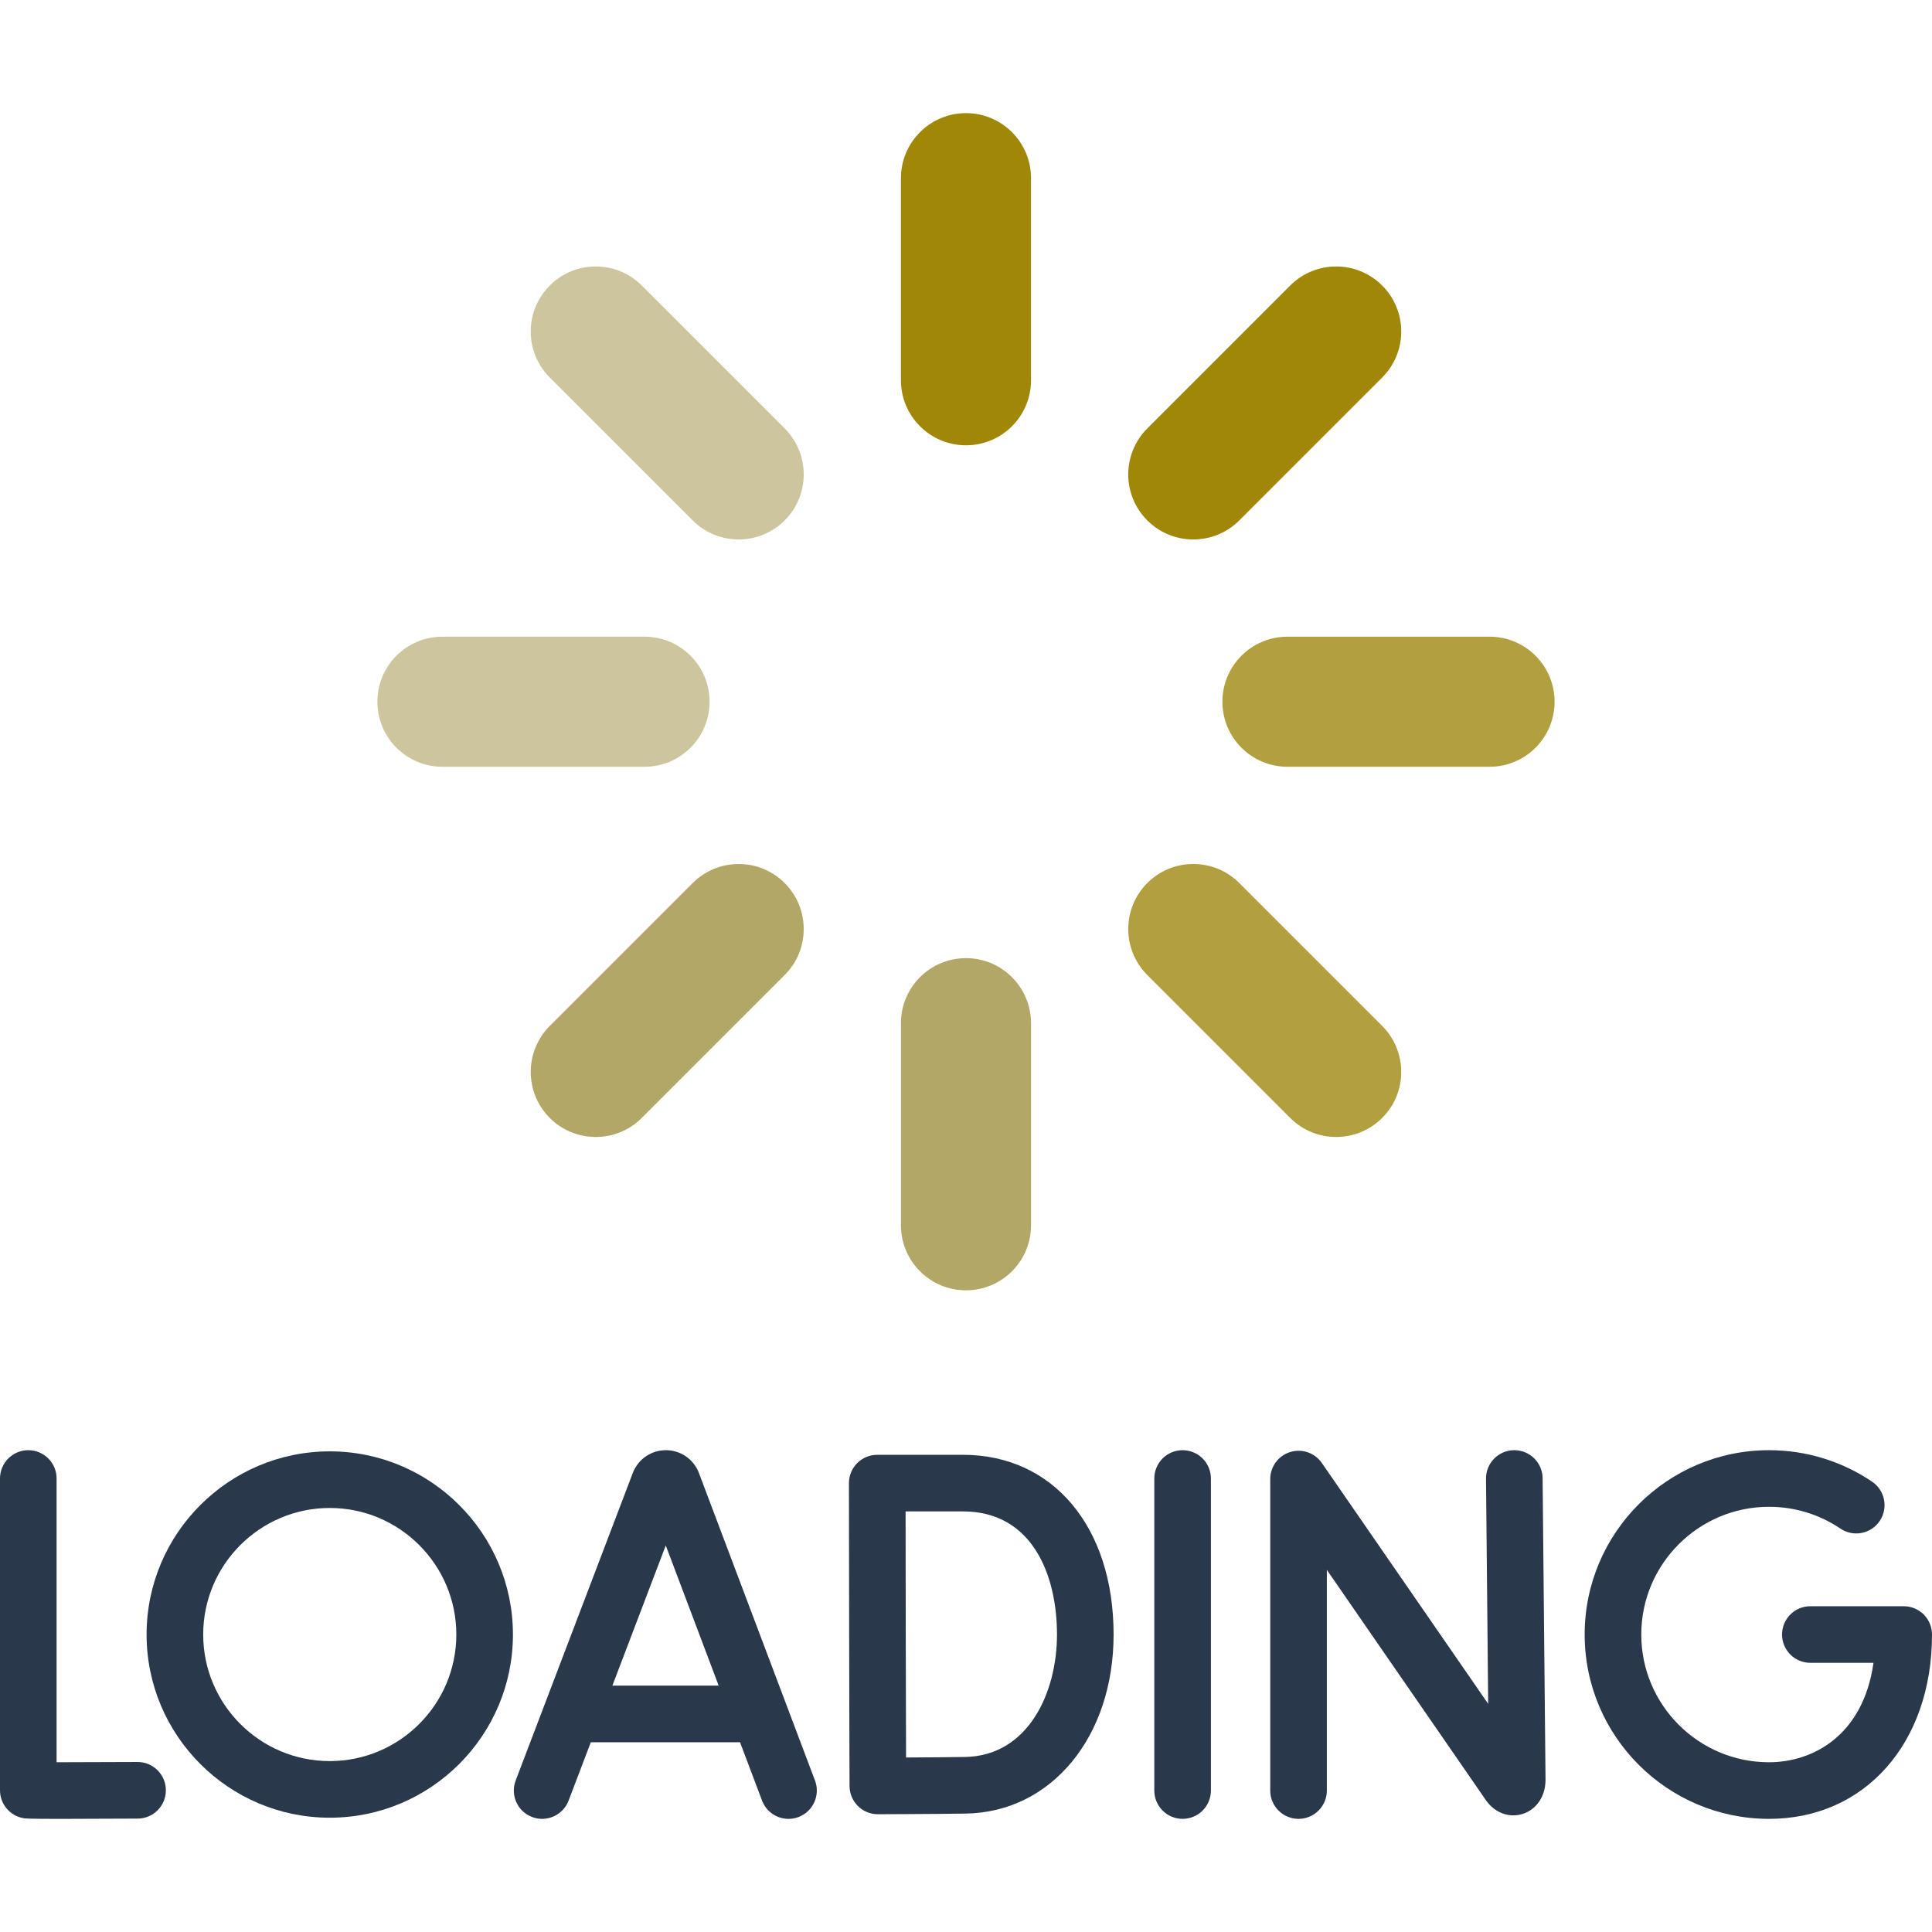
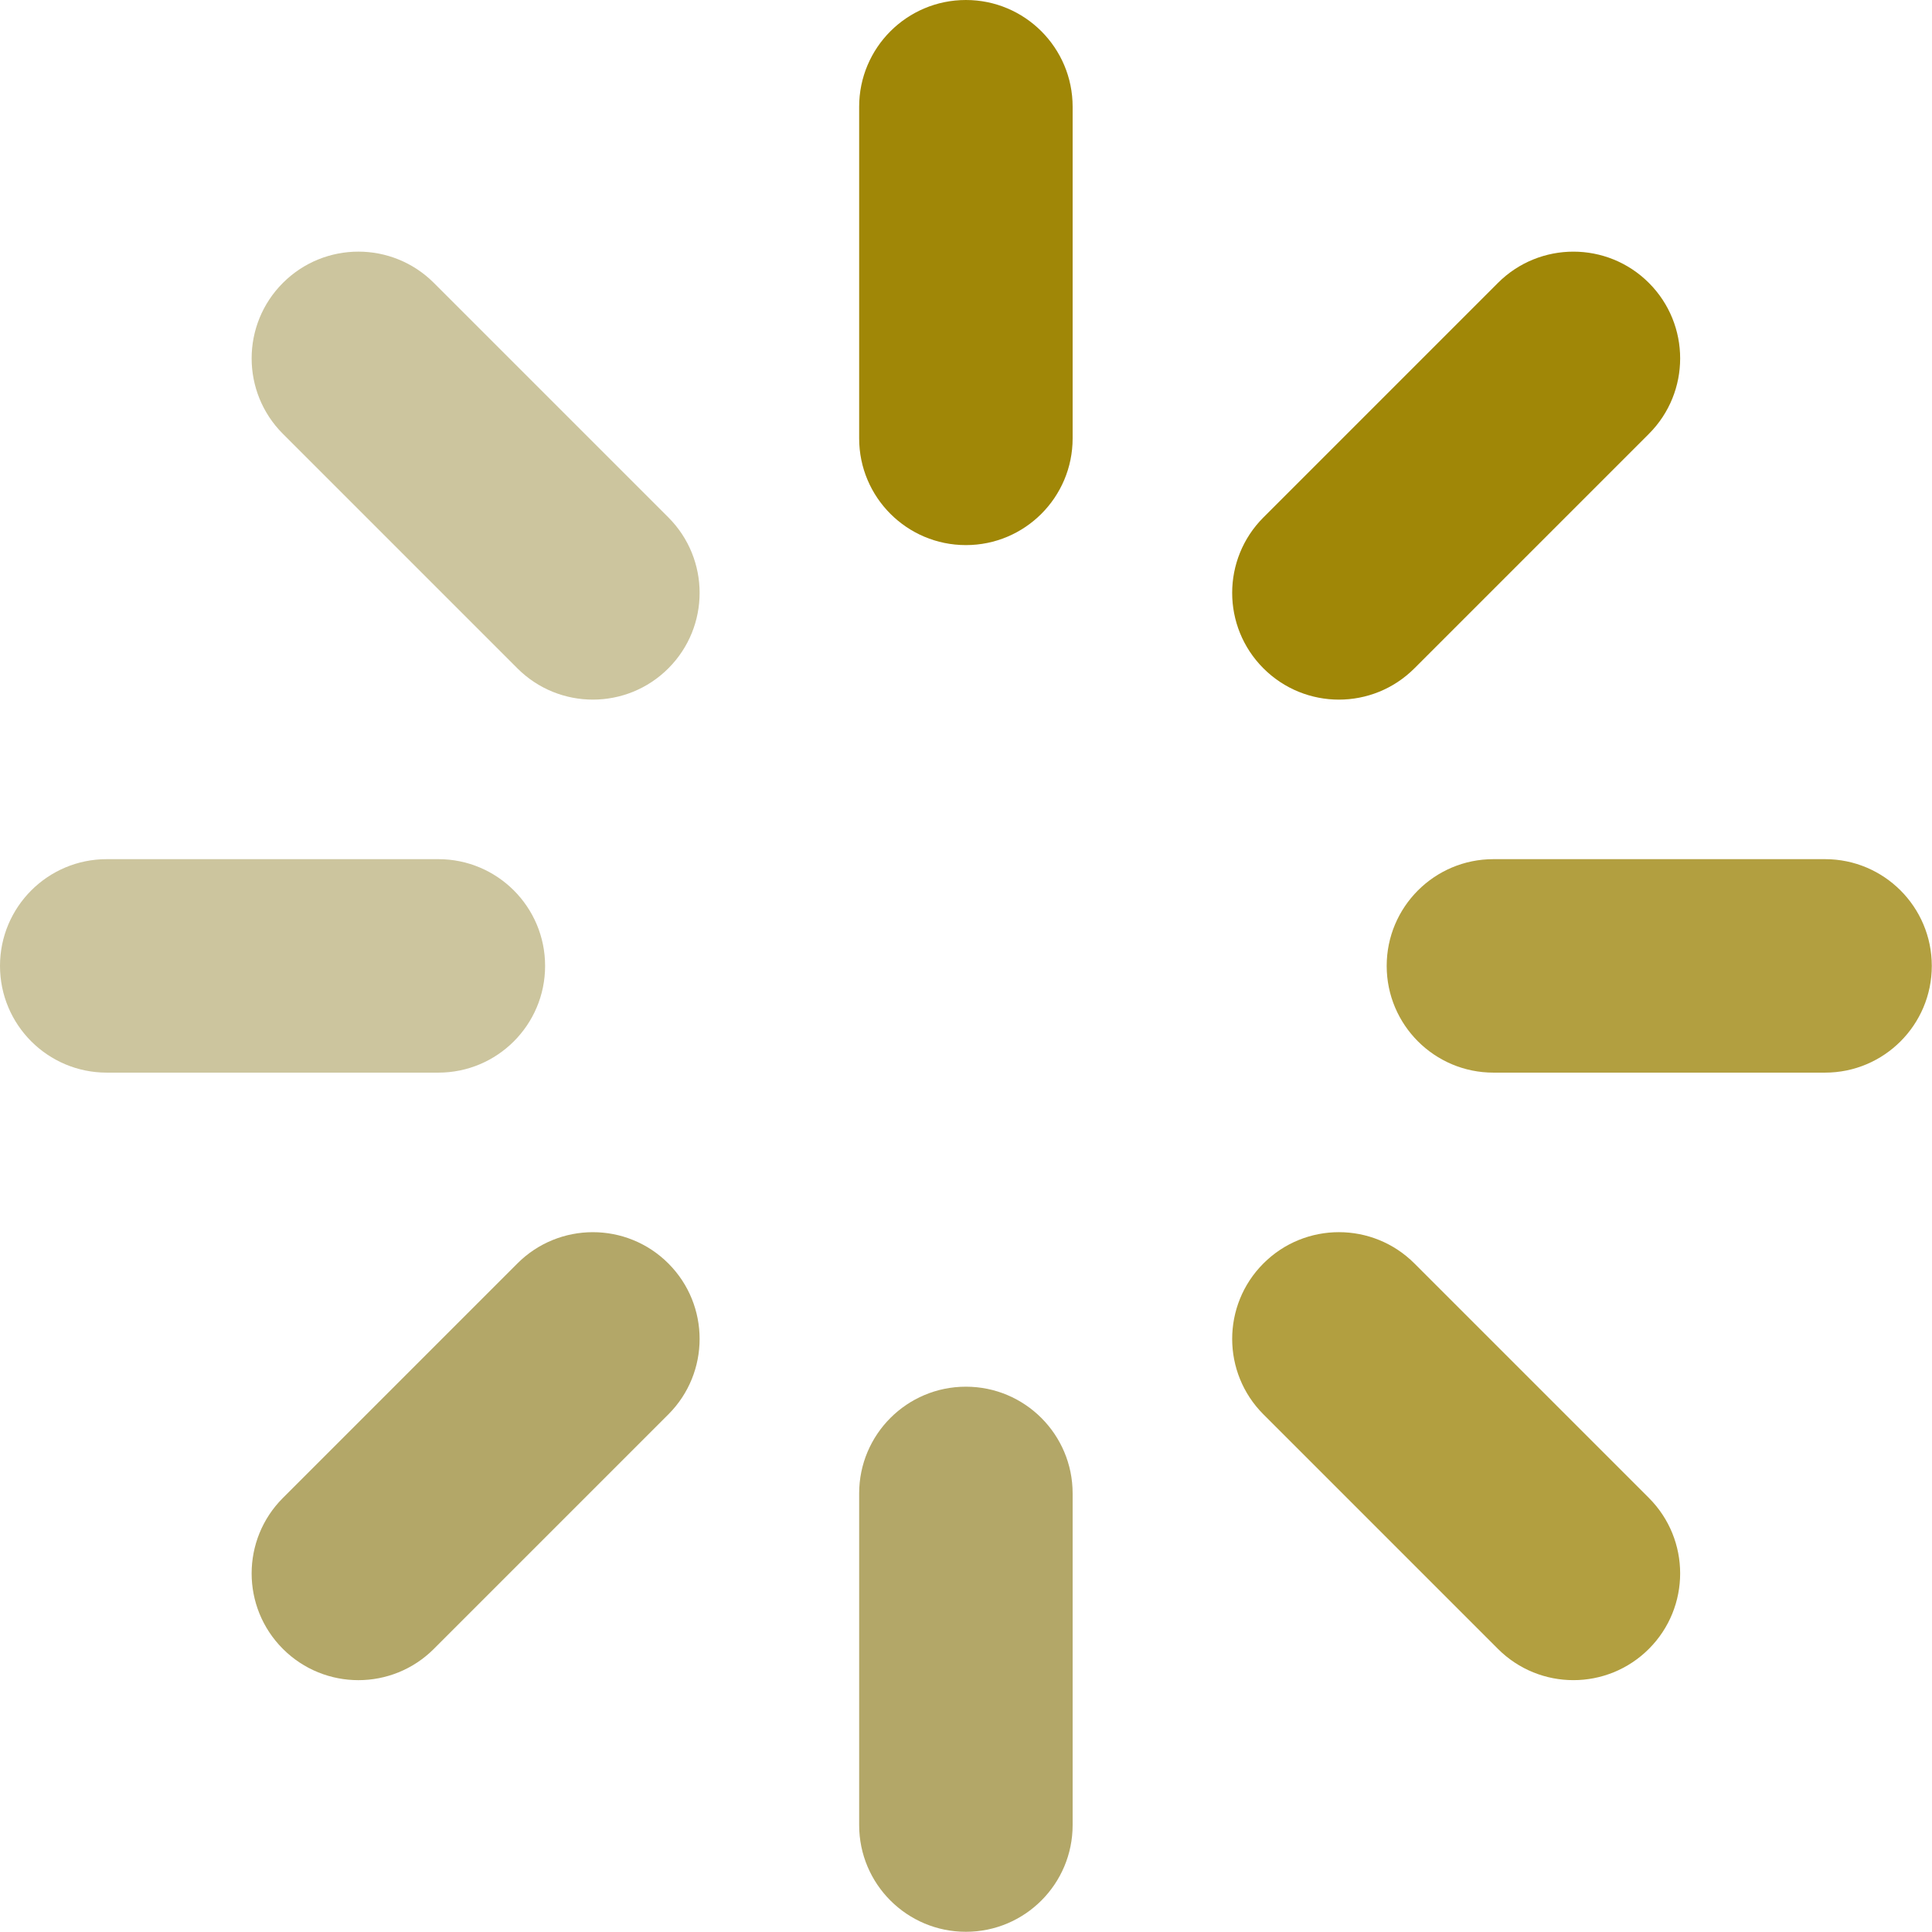
- <svg xmlns="http://www.w3.org/2000/svg" width="512" height="512" viewBox="0 0 512 512" fill="none">
-   <path d="M255.995 118.009C246.475 118.009 238.758 110.292 238.758 100.772V47.218C238.758 37.697 246.475 29.98 255.995 29.98C265.515 29.98 273.232 37.697 273.232 47.218V100.772C273.233 110.292 265.515 118.009 255.995 118.009Z" fill="#A08707" />
-   <path d="M255.995 341.947C246.475 341.947 238.758 334.23 238.758 324.71V271.155C238.758 261.635 246.475 253.918 255.995 253.918C265.515 253.918 273.232 261.635 273.232 271.155V324.71C273.233 334.23 265.515 341.947 255.995 341.947Z" fill="#B3A768" />
-   <path d="M323.95 185.964C323.95 176.444 331.667 168.727 341.187 168.727H394.742C404.262 168.727 411.979 176.444 411.979 185.964C411.979 195.484 404.262 203.201 394.742 203.201H341.187C331.667 203.201 323.95 195.483 323.95 185.964Z" fill="#B29F40" />
-   <path d="M100.012 185.964C100.012 176.444 107.729 168.727 117.249 168.727H170.804C180.324 168.727 188.041 176.444 188.041 185.964C188.041 195.484 180.324 203.201 170.804 203.201H117.249C107.729 203.201 100.012 195.483 100.012 185.964Z" fill="#CCC59E" />
-   <path d="M304.047 137.914C297.315 131.182 297.315 120.268 304.047 113.537L341.916 75.668C348.648 68.936 359.562 68.936 366.293 75.668C373.025 82.4 373.025 93.314 366.293 100.045L328.424 137.914C321.693 144.645 310.779 144.645 304.047 137.914Z" fill="#A08707" />
-   <path d="M145.698 296.262C138.966 289.53 138.966 278.616 145.698 271.885L183.567 234.016C190.299 227.284 201.213 227.284 207.944 234.016C214.676 240.748 214.676 251.662 207.944 258.393L170.075 296.262C163.344 302.994 152.43 302.994 145.698 296.262Z" fill="#B3A768" />
-   <path d="M304.046 234.014C310.778 227.282 321.692 227.282 328.423 234.014L366.292 271.883C373.024 278.615 373.024 289.529 366.292 296.26C359.56 302.992 348.646 302.992 341.915 296.26L304.046 258.391C297.315 251.66 297.315 240.746 304.046 234.014Z" fill="#B29F40" />
-   <path d="M145.699 75.666C152.431 68.934 163.345 68.934 170.076 75.666L207.945 113.535C214.677 120.267 214.677 131.181 207.945 137.912C201.213 144.644 190.299 144.644 183.568 137.912L145.699 100.043C138.967 93.312 138.967 82.398 145.699 75.666Z" fill="#CCC59E" />
-   <path d="M185.21 390.329C185.185 390.26 185.157 390.191 185.129 390.123C183.677 386.595 180.275 384.316 176.46 384.316C176.457 384.316 176.453 384.316 176.45 384.316C172.631 384.32 169.228 386.607 167.783 390.142C167.76 390.198 167.737 390.255 167.716 390.312L136.662 471.847C135.187 475.718 137.131 480.051 141.002 481.525C144.867 483 149.205 481.057 150.68 477.186L156.574 461.71H196.116L201.949 477.165C203.082 480.168 205.936 482.019 208.967 482.019C209.847 482.019 210.742 481.863 211.614 481.534C215.489 480.072 217.445 475.744 215.982 471.869L185.21 390.329ZM162.287 446.709L176.435 409.561L190.455 446.709H162.287Z" fill="#29384A" />
-   <path d="M401.309 384.316C401.284 384.316 401.259 384.316 401.235 384.316C397.092 384.356 393.767 387.746 393.807 391.888L394.385 451.546L350.3 387.708C348.435 385.007 345.032 383.833 341.896 384.81C338.763 385.787 336.628 388.688 336.628 391.97V474.516C336.628 478.658 339.985 482.016 344.128 482.016C348.271 482.016 351.628 478.658 351.628 474.516V416.029L393.771 477.054C396.088 480.4 399.909 481.836 403.501 480.714C407.194 479.56 409.58 476.033 409.58 471.656L408.807 391.743C408.767 387.626 405.417 384.316 401.309 384.316Z" fill="#29384A" />
-   <path d="M36.46 466.946C36.445 466.946 36.432 466.946 36.417 466.946C28.832 466.988 20.647 467.008 15 467.016V391.816C15 387.674 11.643 384.316 7.5 384.316C3.357 384.316 0 387.674 0 391.816V474.446C0 478.099 2.632 481.221 6.232 481.838C6.772 481.931 7.292 482.02 16.269 482.02C20.66 482.02 27.073 481.999 36.5 481.946C40.642 481.923 43.981 478.546 43.958 474.404C43.936 470.276 40.583 466.946 36.46 466.946Z" fill="#29384A" />
-   <path d="M313.402 384.316C309.259 384.316 305.902 387.674 305.902 391.816V474.516C305.902 478.658 309.259 482.016 313.402 482.016C317.545 482.016 320.902 478.658 320.902 474.516V391.816C320.902 387.674 317.545 384.316 313.402 384.316Z" fill="#29384A" />
-   <path d="M255.205 385.539H232.476C230.485 385.539 228.575 386.331 227.167 387.741C225.761 389.151 224.972 391.062 224.976 393.053C224.976 393.054 225.035 423.926 225.035 433.077C225.035 444.109 225.139 473.029 225.139 473.319C225.146 475.308 225.944 477.214 227.355 478.615C228.76 480.01 230.66 480.792 232.639 480.792H232.667C233.354 480.79 249.543 480.727 256.001 480.614C278.665 480.218 295.114 460.262 295.114 433.165C295.114 404.679 279.076 385.539 255.205 385.539ZM255.739 465.617C252.181 465.679 245.413 465.727 240.113 465.757C240.082 456.353 240.034 440.57 240.034 433.078C240.034 426.797 240.007 410.29 239.989 400.539H255.205C273.57 400.539 280.114 417.393 280.114 433.166C280.114 448.59 272.486 465.325 255.739 465.617Z" fill="#29384A" />
-   <path d="M504.5 425.666H479.761C475.618 425.666 472.261 429.024 472.261 433.166C472.261 437.308 475.618 440.666 479.761 440.666H496.496C493.764 459.954 480.415 467.016 468.805 467.016C450.14 467.016 434.954 451.831 434.954 433.166C434.954 414.501 450.14 399.316 468.805 399.316C475.589 399.316 482.131 401.314 487.726 405.093C491.158 407.412 495.821 406.509 498.139 403.076C500.457 399.644 499.555 394.982 496.122 392.663C488.039 387.202 478.593 384.316 468.805 384.316C441.868 384.316 419.954 406.23 419.954 433.166C419.954 460.102 441.868 482.016 468.805 482.016C494.238 482.016 512 461.928 512 433.166C512 429.024 508.643 425.666 504.5 425.666Z" fill="#29384A" />
-   <path d="M87.392 384.627C60.625 384.627 38.85 406.402 38.85 433.168C38.85 459.934 60.625 481.71 87.392 481.71C114.158 481.71 135.933 459.935 135.933 433.168C135.933 406.402 114.157 384.627 87.392 384.627ZM87.392 466.709C68.897 466.709 53.85 451.662 53.85 433.167C53.85 414.672 68.897 399.626 87.392 399.626C105.886 399.626 120.933 414.672 120.933 433.167C120.933 451.662 105.886 466.709 87.392 466.709Z" fill="#29384A" />
+ <svg xmlns="http://www.w3.org/2000/svg" width="312" height="312" viewBox="0 0 312 312" fill="none">
+   <path d="M155.983 88.029C146.463 88.029 138.746 80.312 138.746 70.792V17.237C138.746 7.717 146.463 0 155.983 0C165.503 0 173.22 7.717 173.22 17.237V70.792C173.221 80.312 165.503 88.029 155.983 88.029Z" fill="#A08707" />
+   <path d="M155.983 311.966C146.463 311.966 138.746 304.249 138.746 294.729V241.174C138.746 231.654 146.463 223.938 155.983 223.938C165.503 223.938 173.22 231.654 173.22 241.174V294.729C173.221 304.249 165.503 311.966 155.983 311.966Z" fill="#B3A768" />
+   <path d="M223.938 155.983C223.938 146.463 231.655 138.746 241.175 138.746H294.73C304.25 138.746 311.967 146.463 311.967 155.983C311.967 165.503 304.25 173.22 294.73 173.22H241.175C231.655 173.22 223.938 165.502 223.938 155.983Z" fill="#B29F40" />
+   <path d="M0 155.983C0 146.463 7.717 138.746 17.237 138.746H70.792C80.312 138.746 88.029 146.463 88.029 155.983C88.029 165.503 80.312 173.22 70.792 173.22H17.237C7.717 173.22 0 165.502 0 155.983Z" fill="#CCC59E" />
+   <path d="M204.034 107.934C197.302 101.202 197.302 90.288 204.034 83.557L241.903 45.688C248.635 38.956 259.549 38.956 266.28 45.688C273.012 52.42 273.012 63.334 266.28 70.065L228.411 107.934C221.68 114.665 210.766 114.665 204.034 107.934Z" fill="#A08707" />
+   <path d="M45.686 266.281C38.954 259.549 38.954 248.635 45.686 241.904L83.555 204.035C90.287 197.303 101.201 197.303 107.932 204.035C114.664 210.767 114.664 221.681 107.932 228.412L70.063 266.281C63.332 273.013 52.418 273.013 45.686 266.281Z" fill="#B3A768" />
+   <path d="M204.034 204.033C210.766 197.301 221.68 197.301 228.411 204.033L266.28 241.902C273.012 248.634 273.012 259.548 266.28 266.279C259.548 273.011 248.634 273.011 241.903 266.279L204.034 228.41C197.303 221.679 197.303 210.765 204.034 204.033Z" fill="#B29F40" />
+   <path d="M45.687 45.686C52.419 38.954 63.333 38.954 70.064 45.686L107.933 83.555C114.665 90.287 114.665 101.201 107.933 107.932C101.201 114.664 90.287 114.664 83.556 107.932L45.687 70.063C38.955 63.332 38.955 52.418 45.687 45.686Z" fill="#CCC59E" />
</svg>
